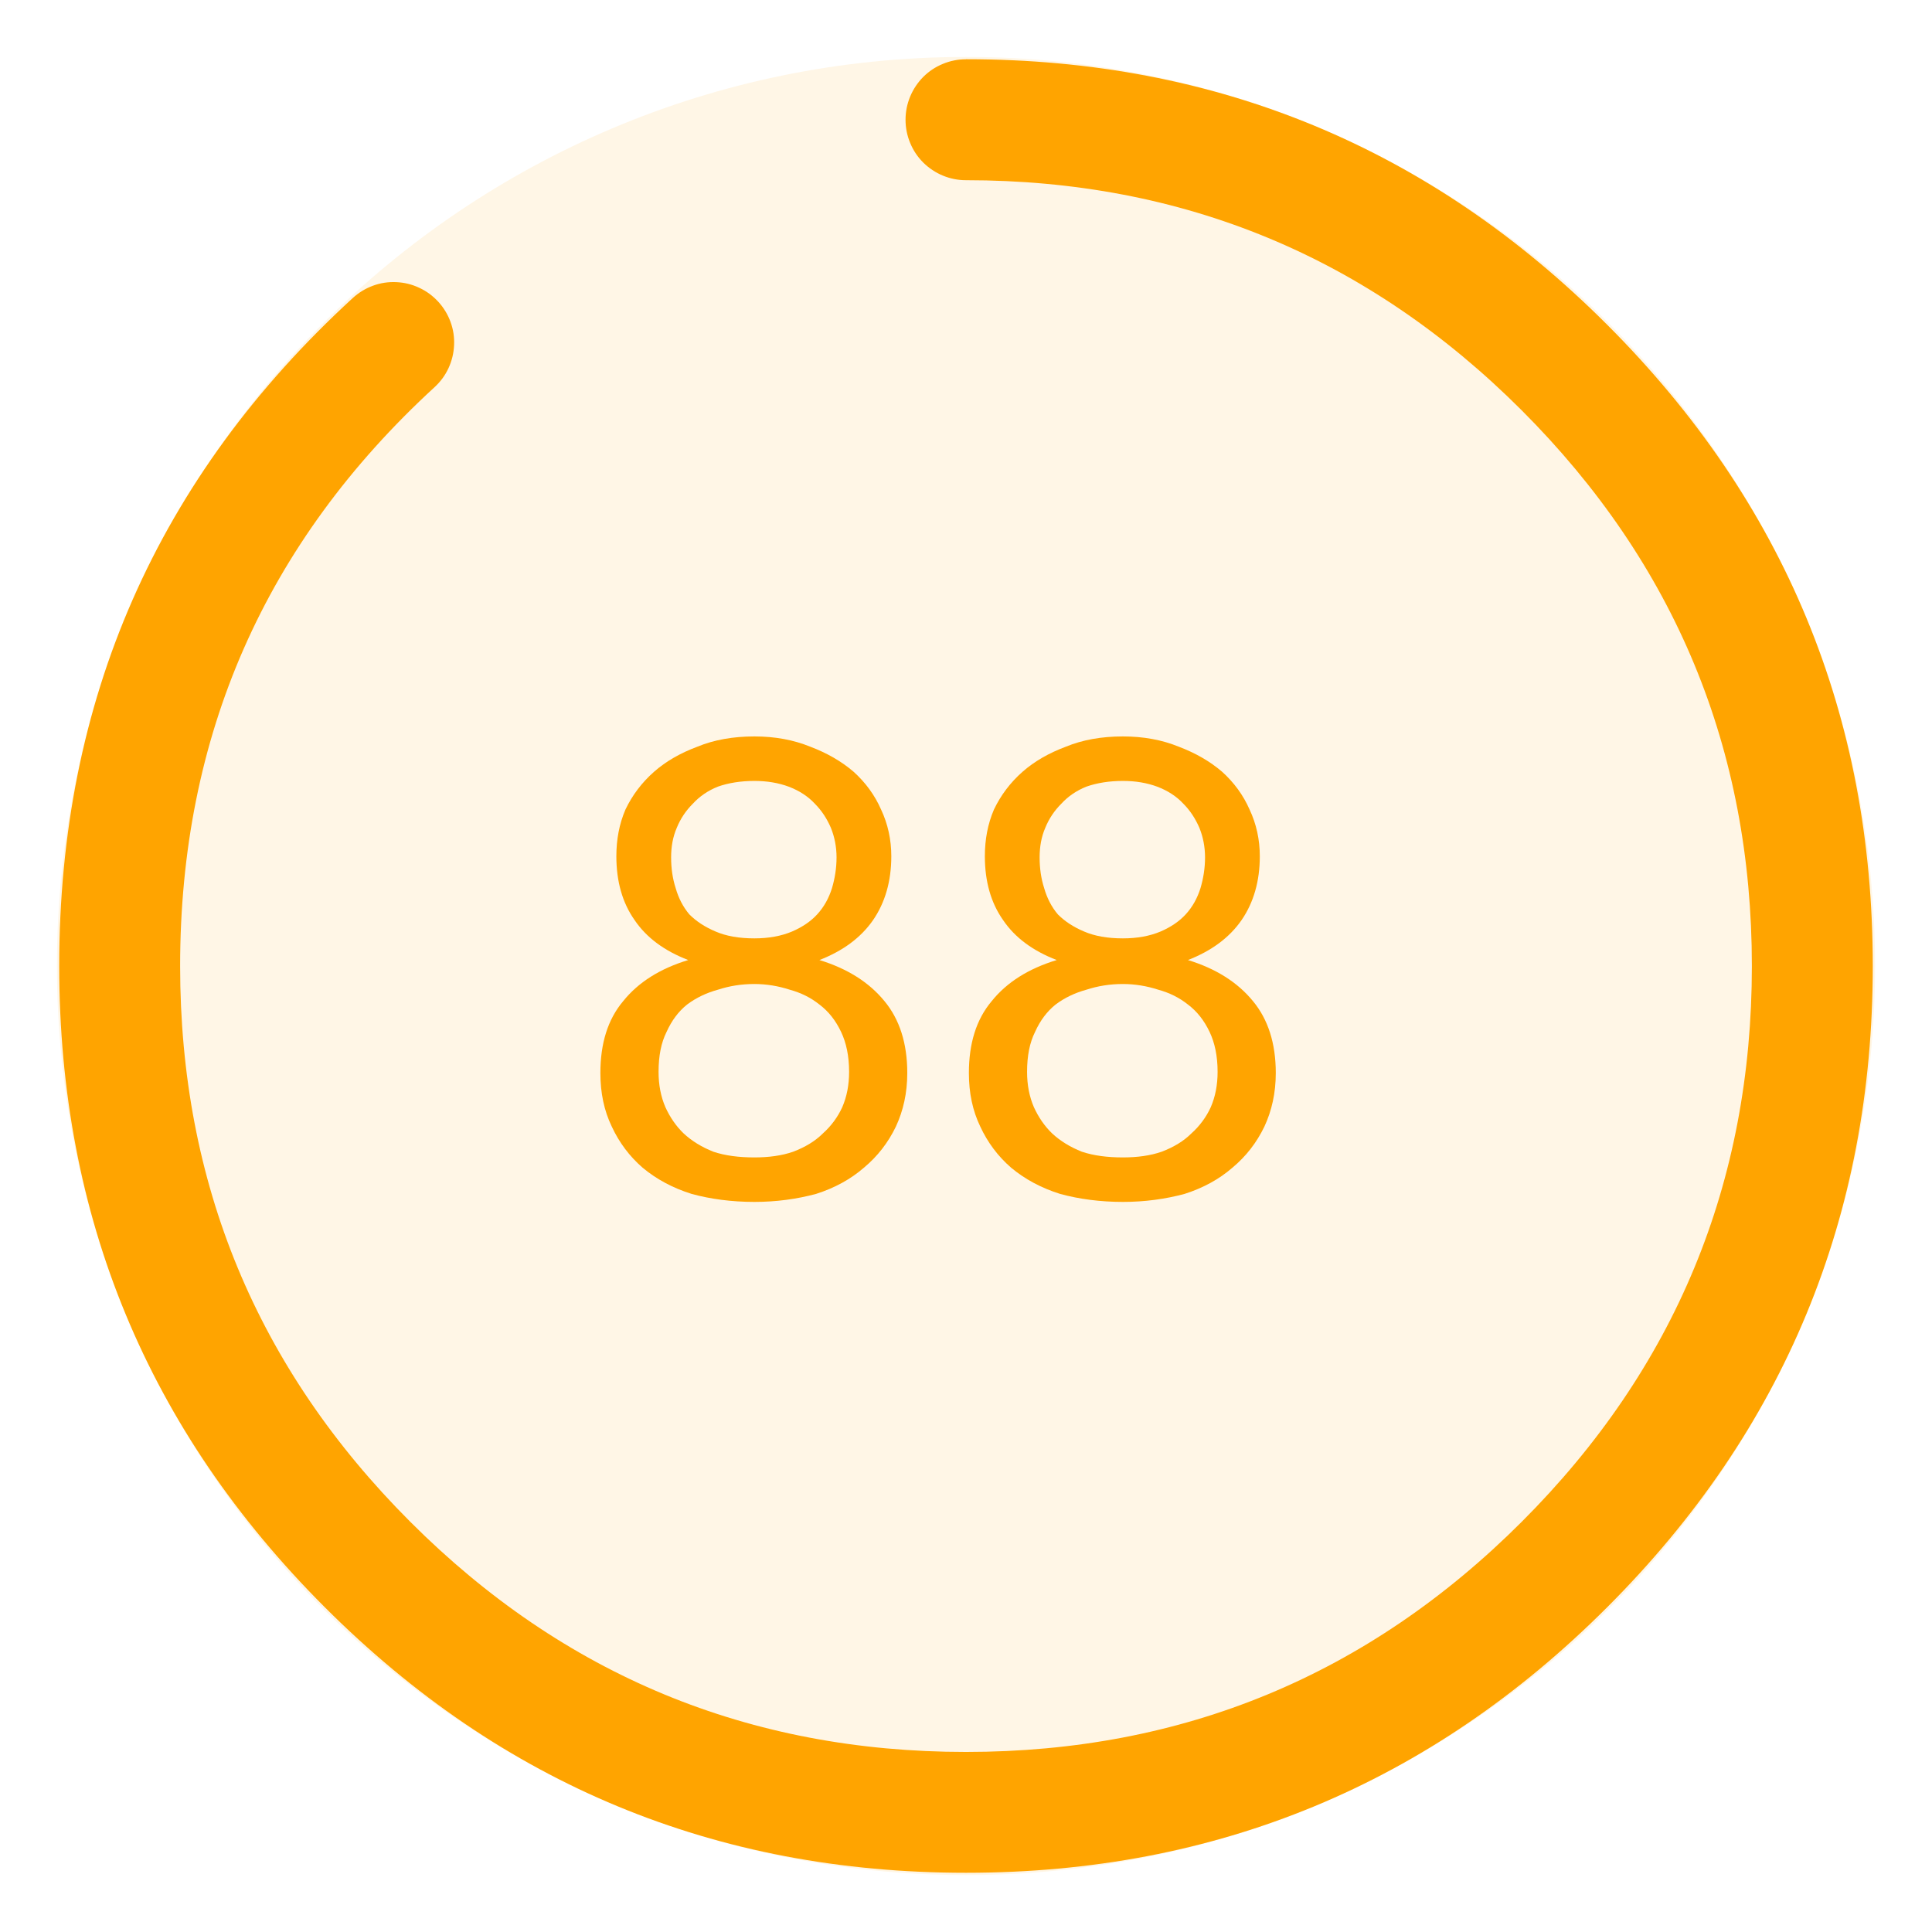
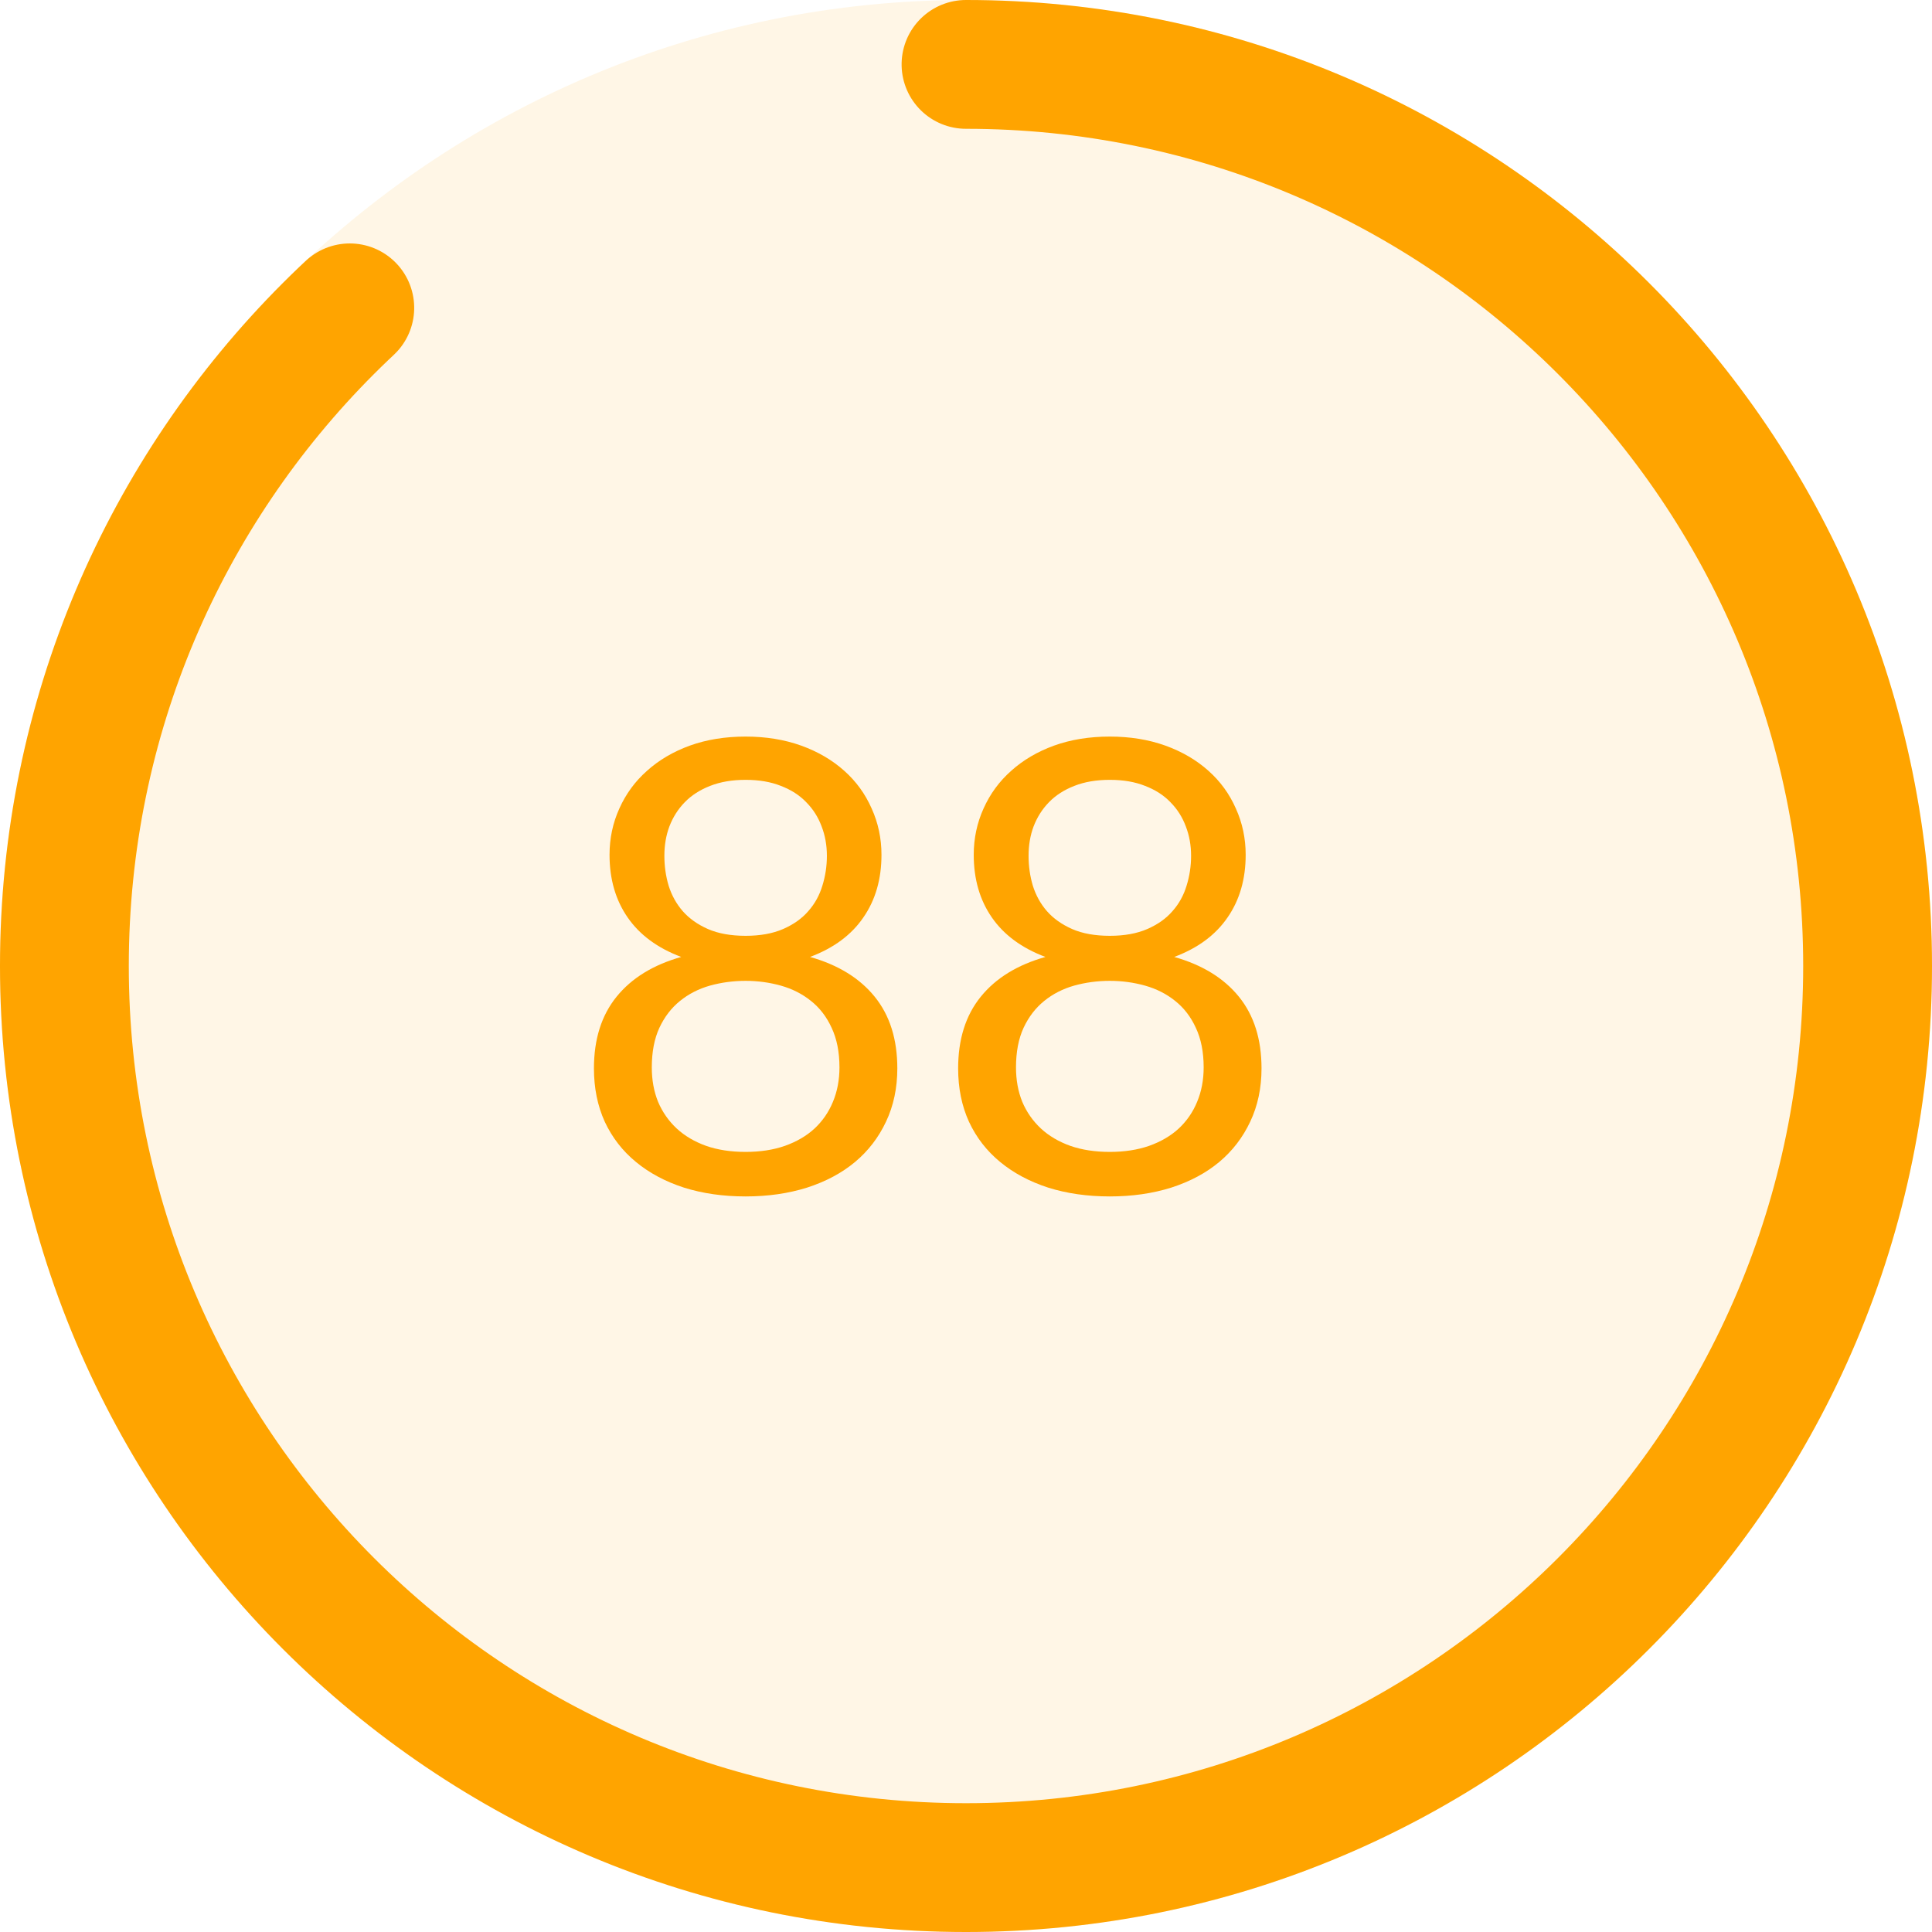
- <svg xmlns="http://www.w3.org/2000/svg" version="1.1" viewBox="0 0 26.46 26.46" height="100" width="100">
-   <circle cx="13.23" cy="13.23" r="12.45" fill="#fff6e6" />
-   <path fill="#ffa400" d="m 13.23,0.811 c 3.429,0 6.357,1.212 8.782,3.637 2.425,2.425 3.637,5.352 3.637,8.782 0,3.429 -1.212,6.357 -3.637,8.782 -2.425,2.425 -5.352,3.637 -8.782,3.637 -3.429,0 -6.357,-1.212 -8.782,-3.637 -2.425,-2.425 -3.637,-5.352 -3.637,-8.782 0,-3.639 1.34,-6.688 4.021,-9.149 0.081,-0.074 0.173,-0.13 0.276,-0.168 0.103,-0.038 0.21,-0.054 0.319,-0.049 0.11,0.005 0.214,0.03 0.314,0.077 0.1,0.046 0.186,0.11 0.261,0.191 0.074,0.081 0.13,0.173 0.168,0.276 0.038,0.103 0.054,0.21 0.049,0.319 -0.005,0.11 -0.03,0.214 -0.076,0.314 -0.046,0.1 -0.11,0.186 -0.191,0.261 -2.323,2.133 -3.485,4.776 -3.485,7.929 0,2.972 1.051,5.509 3.152,7.611 2.102,2.102 4.639,3.152 7.611,3.152 2.972,0 5.509,-1.051 7.611,-3.152 2.102,-2.102 3.152,-4.639 3.152,-7.611 5e-6,-2.972 -1.051,-5.509 -3.152,-7.611 -2.102,-2.102 -4.639,-3.152 -7.611,-3.152 -0.11,2.7e-6 -0.215,-0.021 -0.317,-0.063 -0.101,-0.042 -0.191,-0.102 -0.269,-0.179 -0.078,-0.078 -0.137,-0.167 -0.179,-0.269 -0.042,-0.101 -0.063,-0.207 -0.063,-0.317 0,-0.11 0.021,-0.215 0.063,-0.317 0.042,-0.101 0.102,-0.191 0.179,-0.269 0.078,-0.078 0.167,-0.137 0.269,-0.179 0.101,-0.042 0.207,-0.063 0.317,-0.063 z" />
-   <text y="16.4" x="7.8" style="font-size:8.7px;font-family:Lato" fill="#ffa400">88</text>
+ <svg xmlns="http://www.w3.org/2000/svg" viewBox="0 0 120 120">
+   <circle cx="60" cy="60" r="56" fill="#ffa400" stroke="#ffa400" stroke-width="8" opacity=".1" />
+   <circle cx="60" cy="60" r="56" fill="none" stroke-dasharray="309.76,352" stroke="#ffa400" transform="rotate(-90 60 60)" stroke-width="8" stroke-linecap="round" />
+   <text y="74" x="35" style="font-size:39px;font-family:Lato" fill="#ffa400">88</text>
</svg>
